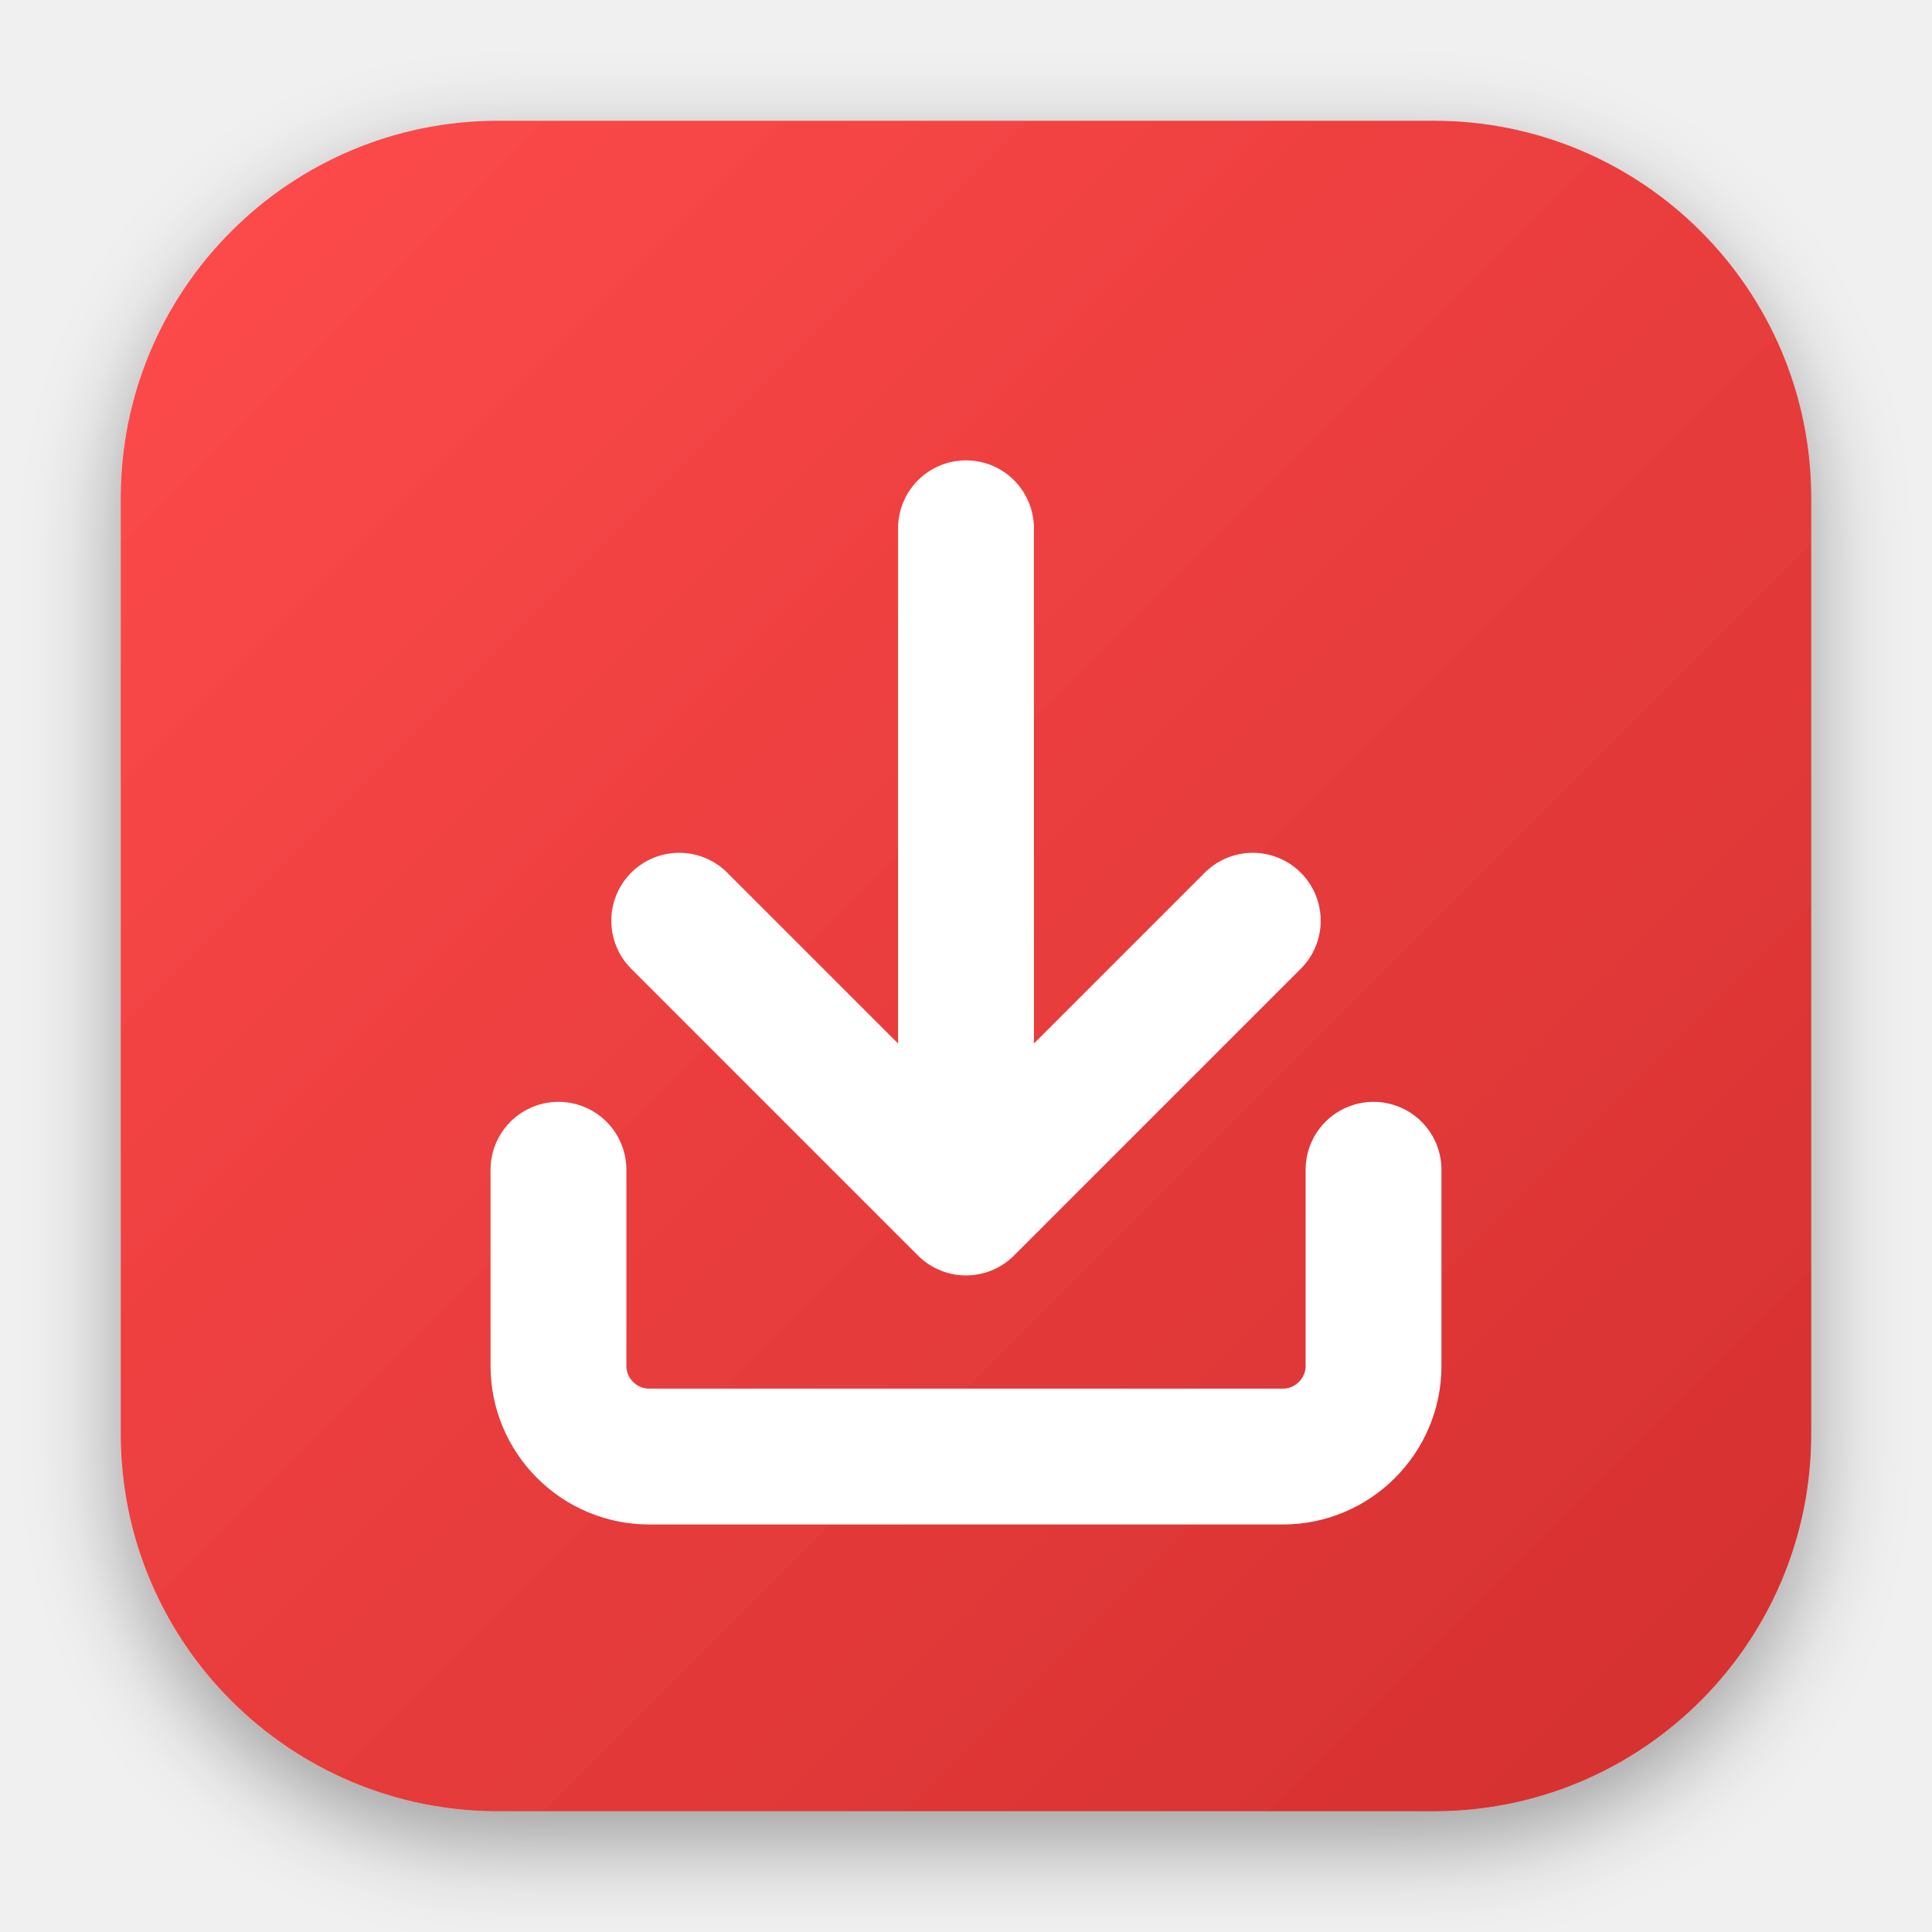
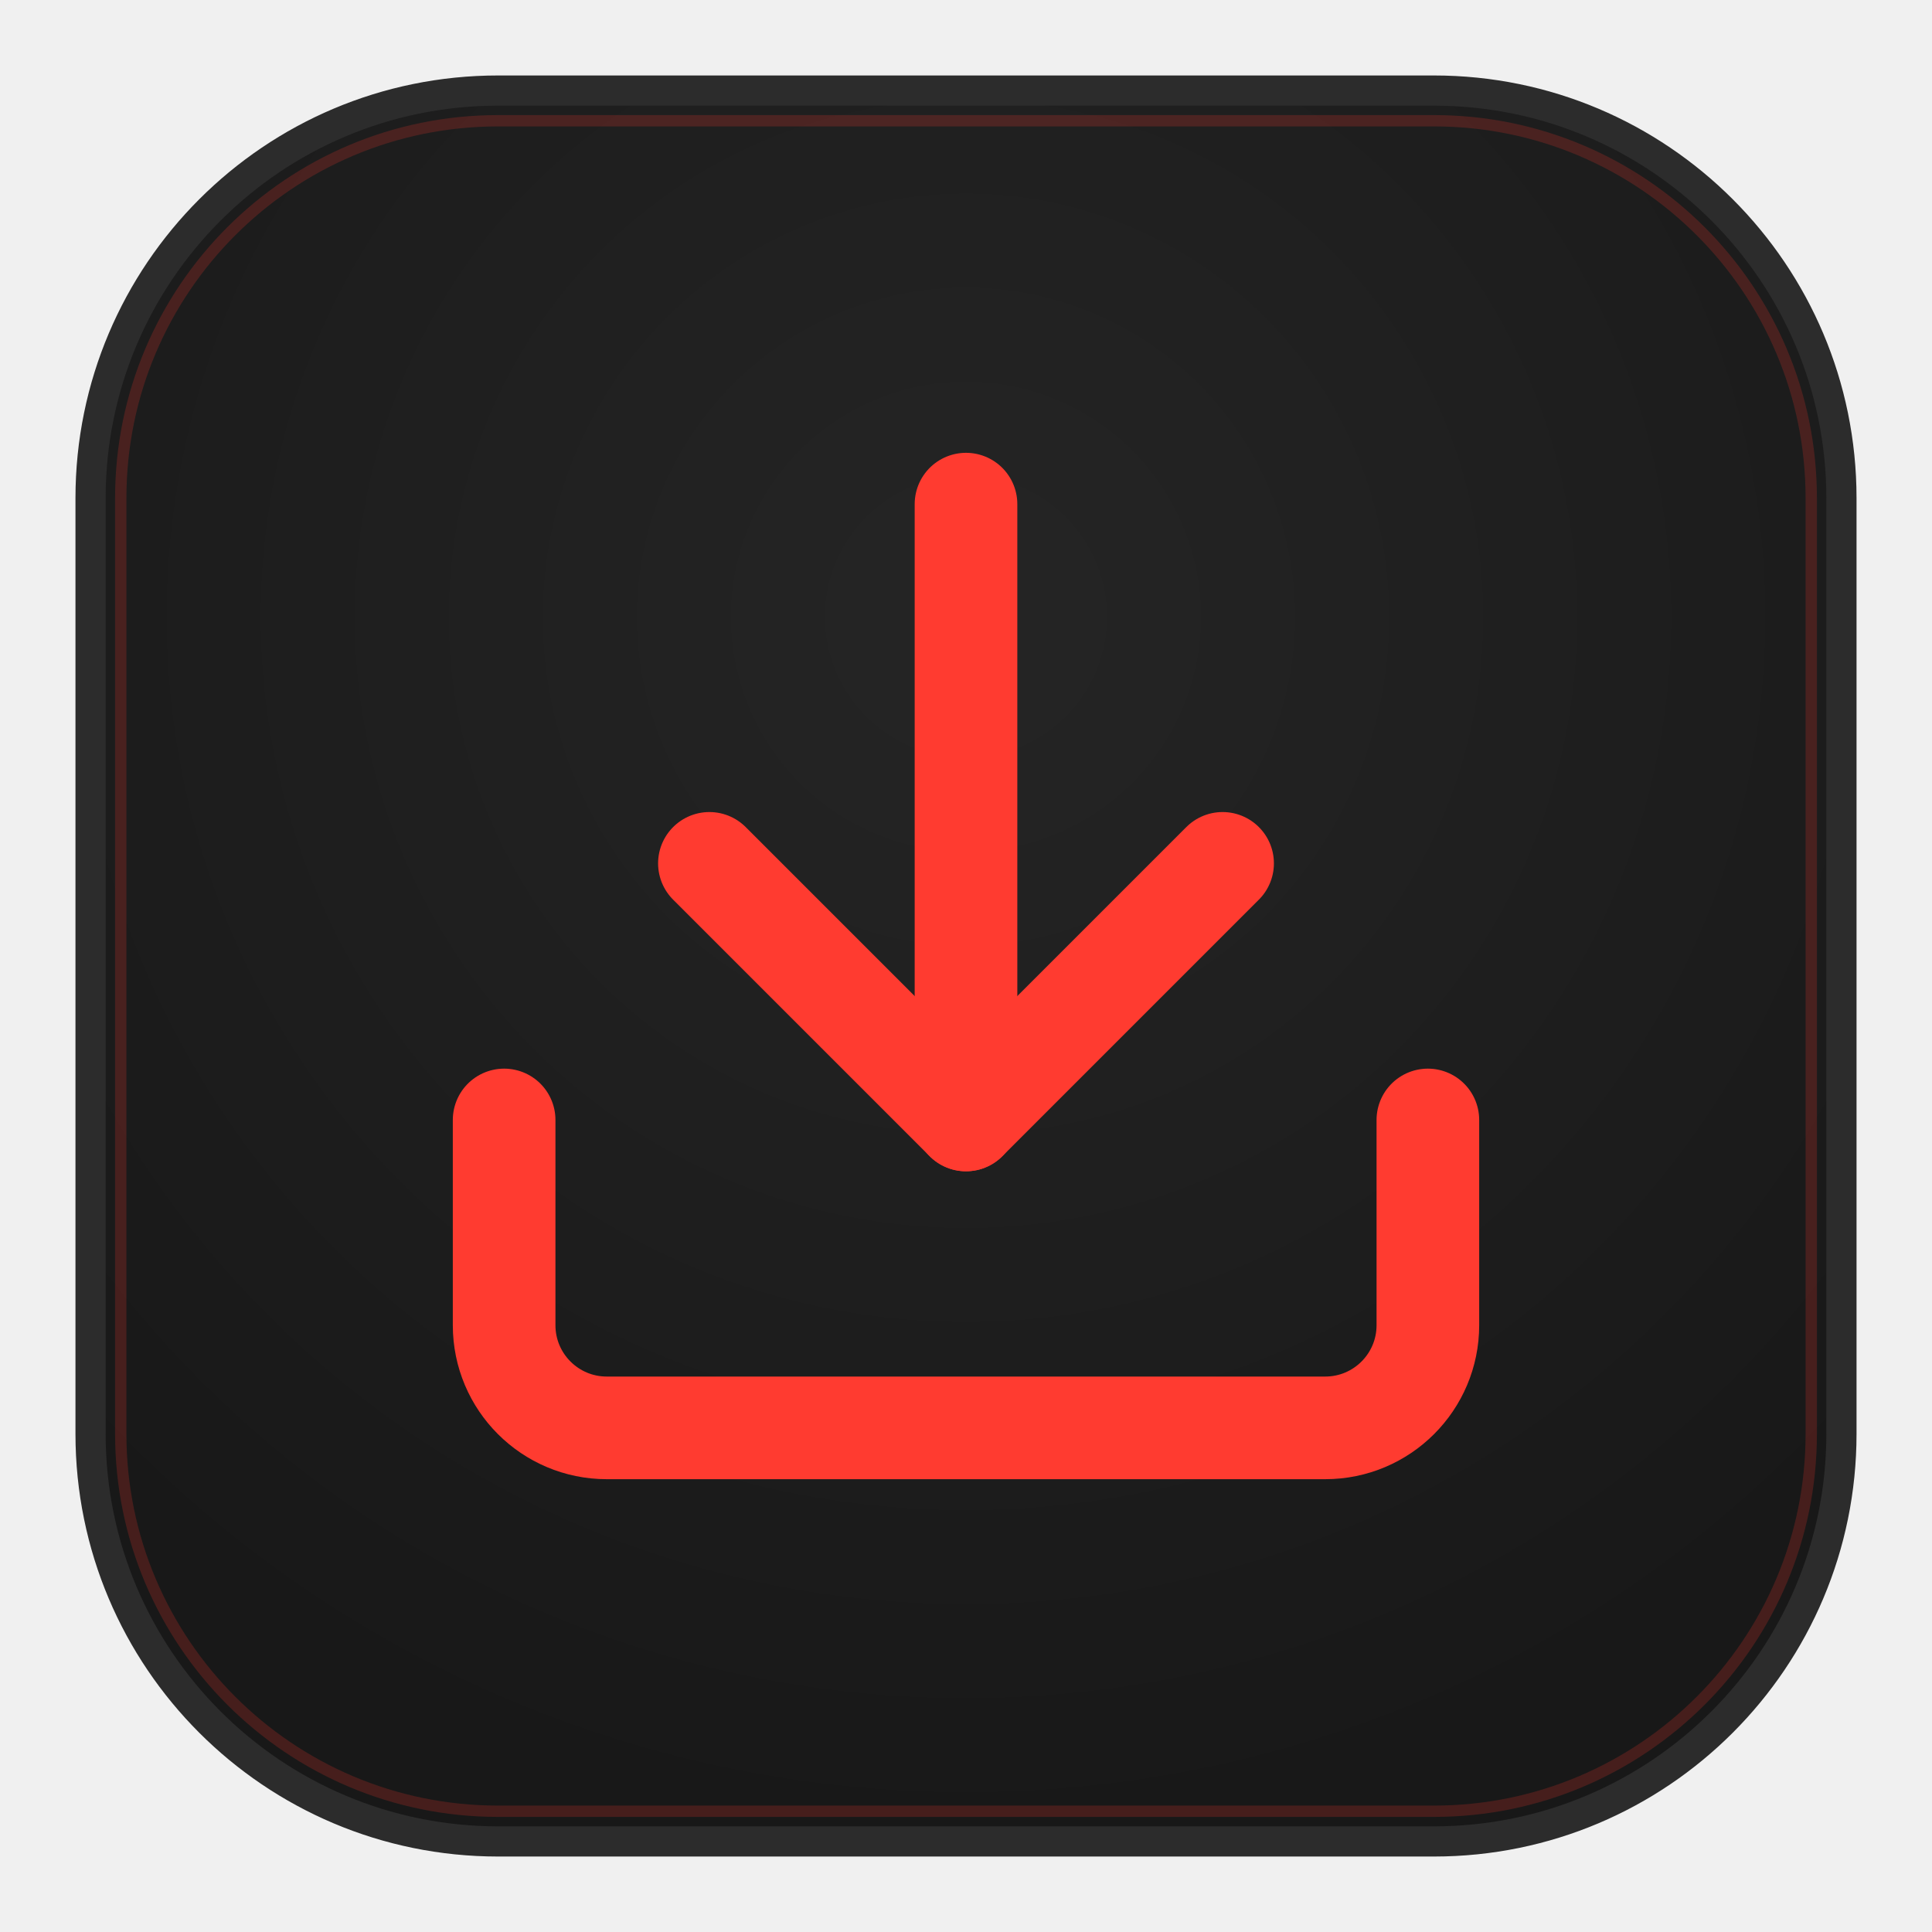
- <svg xmlns="http://www.w3.org/2000/svg" viewBox="0 0 512 512" width="512" height="512">
+ <svg xmlns="http://www.w3.org/2000/svg" width="256" height="256" viewBox="0 0 256 256">
  <defs>
-     <linearGradient id="bgGrad" x1="0%" y1="0%" x2="100%" y2="100%">
-       <stop offset="0%" stop-color="#FF4B4B" />
-       <stop offset="100%" stop-color="#D32F2F" />
-     </linearGradient>
-     <filter id="shadow" x="-10%" y="-10%" width="120%" height="120%">
-       <feDropShadow dx="0" dy="8" stdDeviation="12" flood-color="#000000" flood-opacity="0.35" />
-     </filter>
+     <radialGradient id="bgGrad" cx="50%" cy="30%" r="70%">
+       <stop offset="0%" stop-color="#252525" />
+       <stop offset="100%" stop-color="#181818" />
+     </radialGradient>
  </defs>
-   <rect x="32" y="32" width="448" height="448" rx="100" fill="url(#bgGrad)" filter="url(#shadow)" />
-   <g fill="none" stroke="#FFFFFF" stroke-width="36" stroke-linecap="round" stroke-linejoin="round">
-     <line x1="256" y1="140" x2="256" y2="310" />
-     <polyline points="180,244 256,320 332,244" />
-     <path d="M148,310 v52 c0,13.2 10.8,24 24,24 h168 c13.2,0 24,-10.8 24,-24 v-52" />
+   <rect x="12" y="12" width="232" height="232" rx="54" fill="url(#bgGrad)" stroke="#2C2C2C" stroke-width="4" />
+   <rect x="16" y="16" width="224" height="224" rx="50" fill="none" stroke="#FF3B30" stroke-width="1.5" stroke-opacity="0.2" />
+   <g transform="translate(46.4, 46.4) scale(6.8)" stroke="#FF3B30" stroke-width="2" stroke-linecap="round" stroke-linejoin="round" fill="none">
+     <path d="M21 15v4a2 2 0 0 1-2 2H5a2 2 0 0 1-2-2v-4" />
+     <polyline points="7 10 12 15 17 10" />
+     <line x1="12" x2="12" y1="15" y2="3" />
  </g>
</svg>
